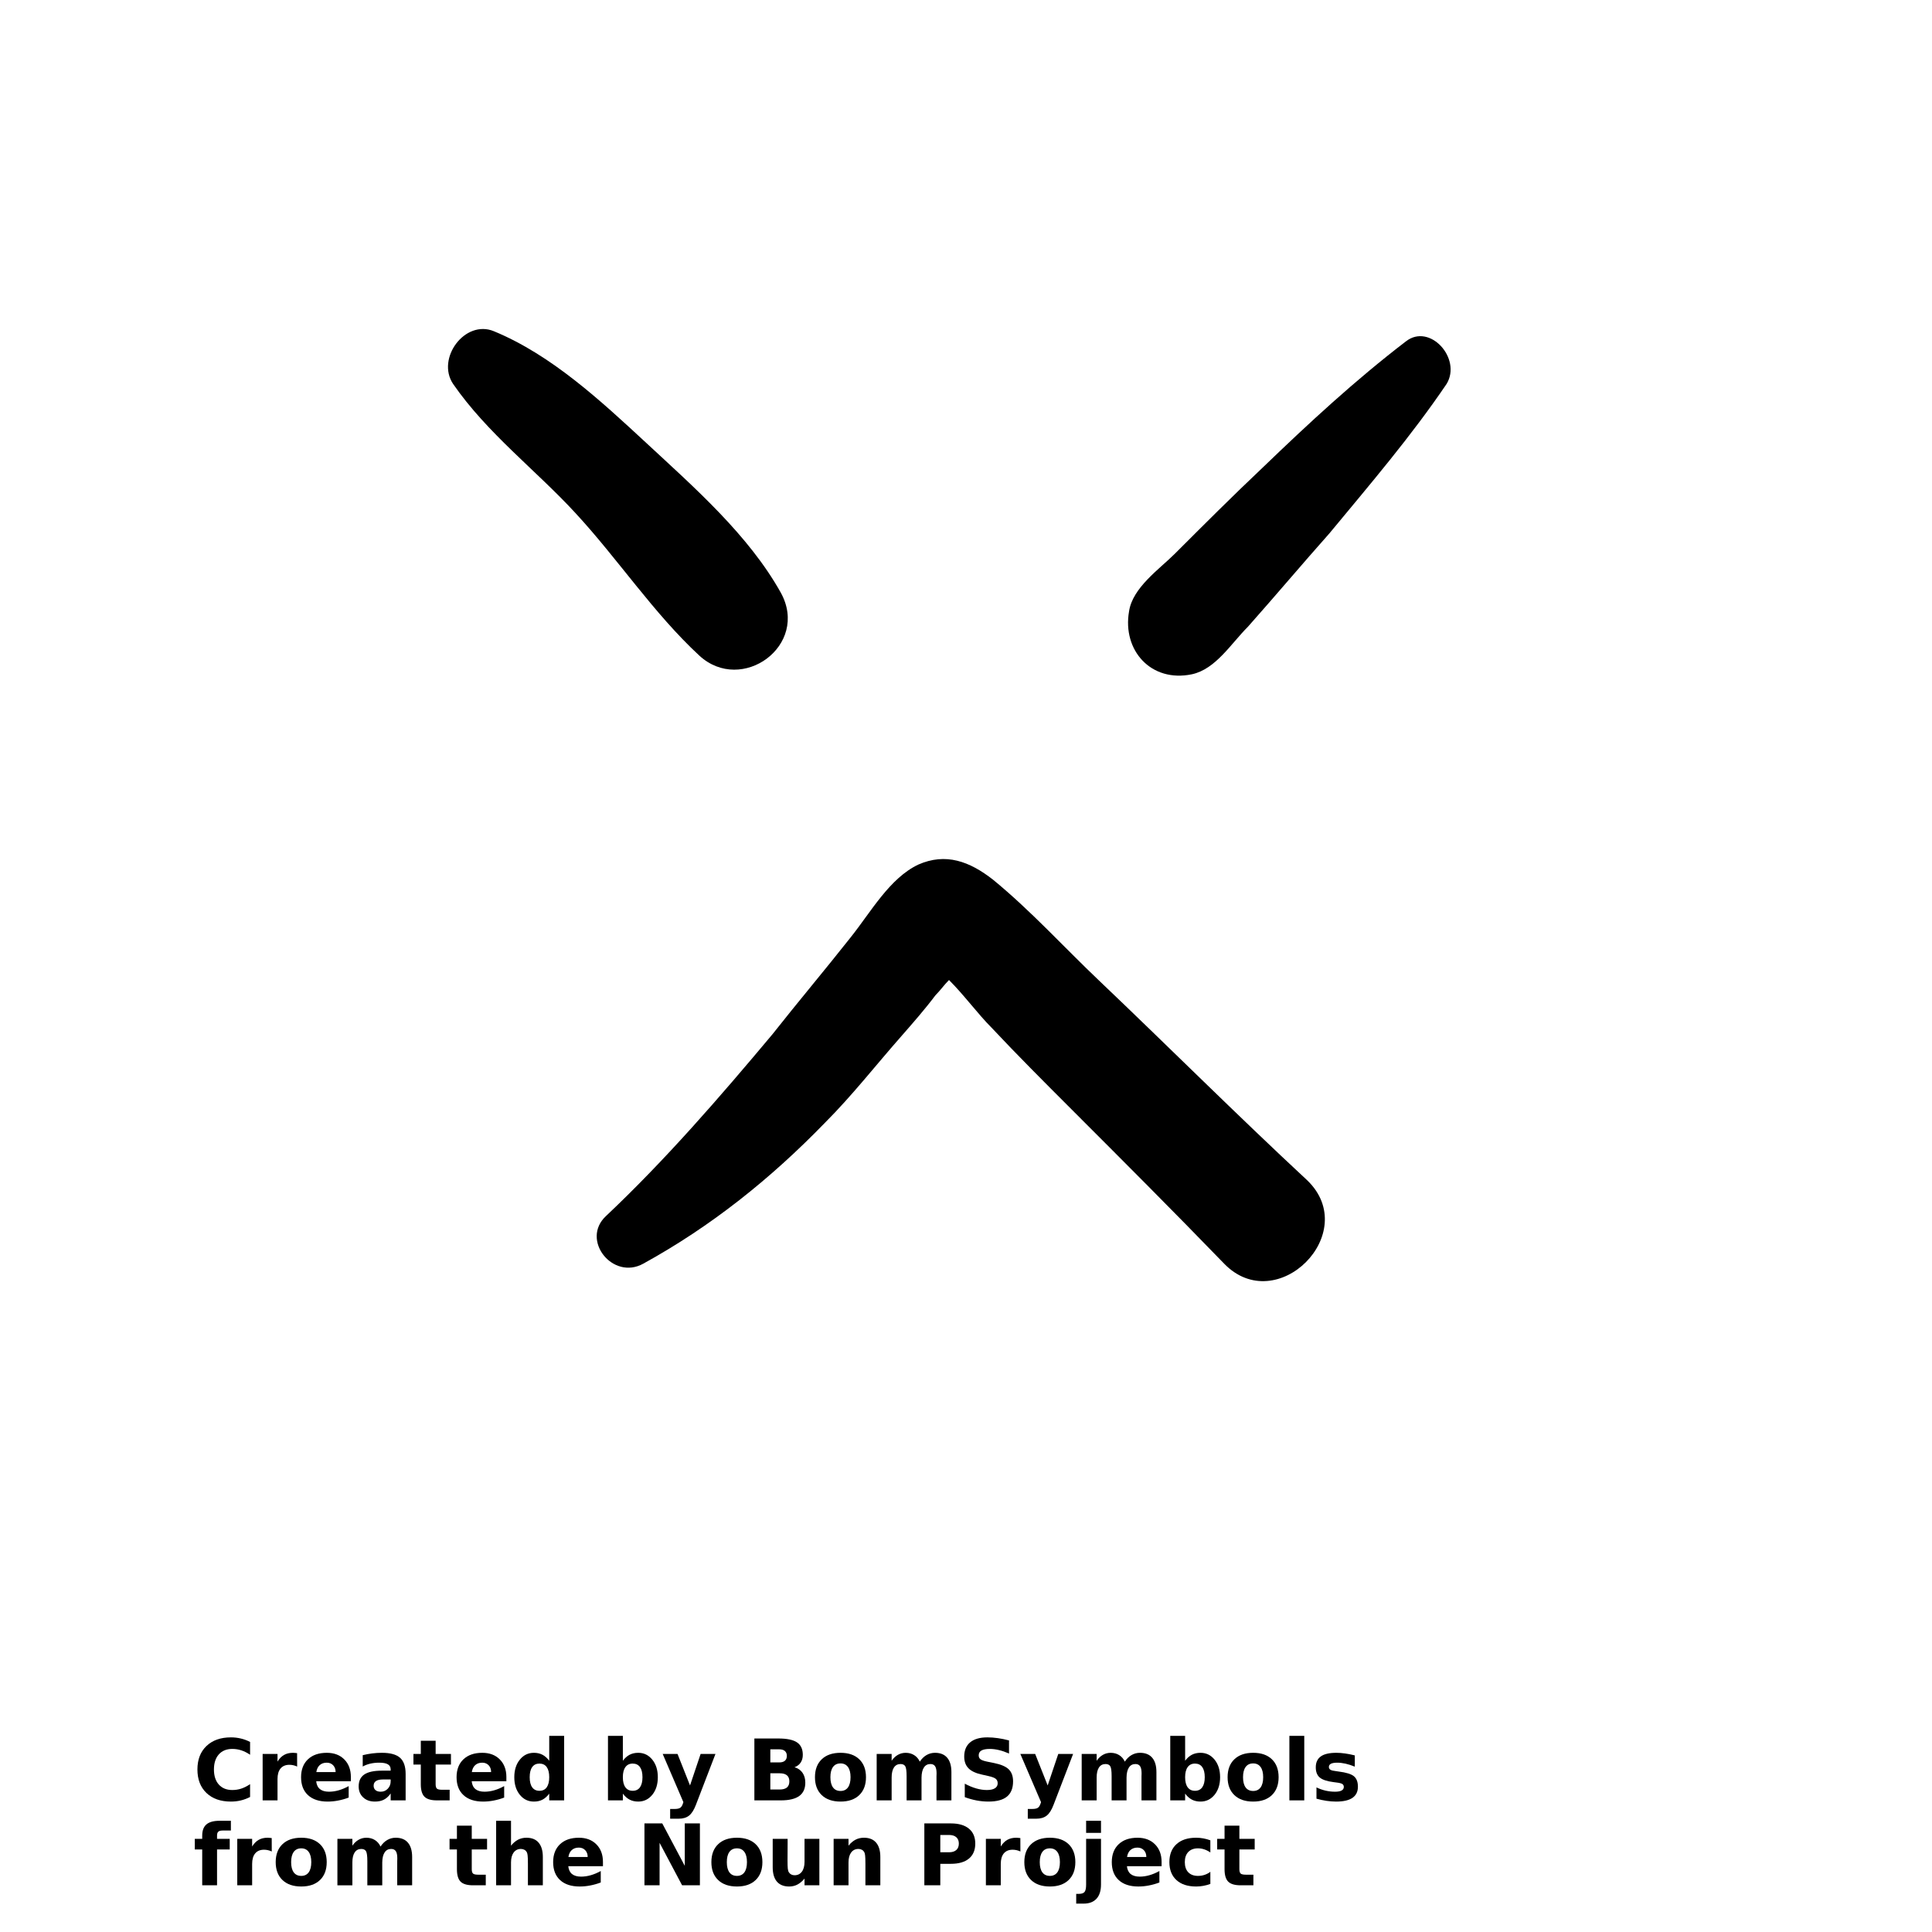
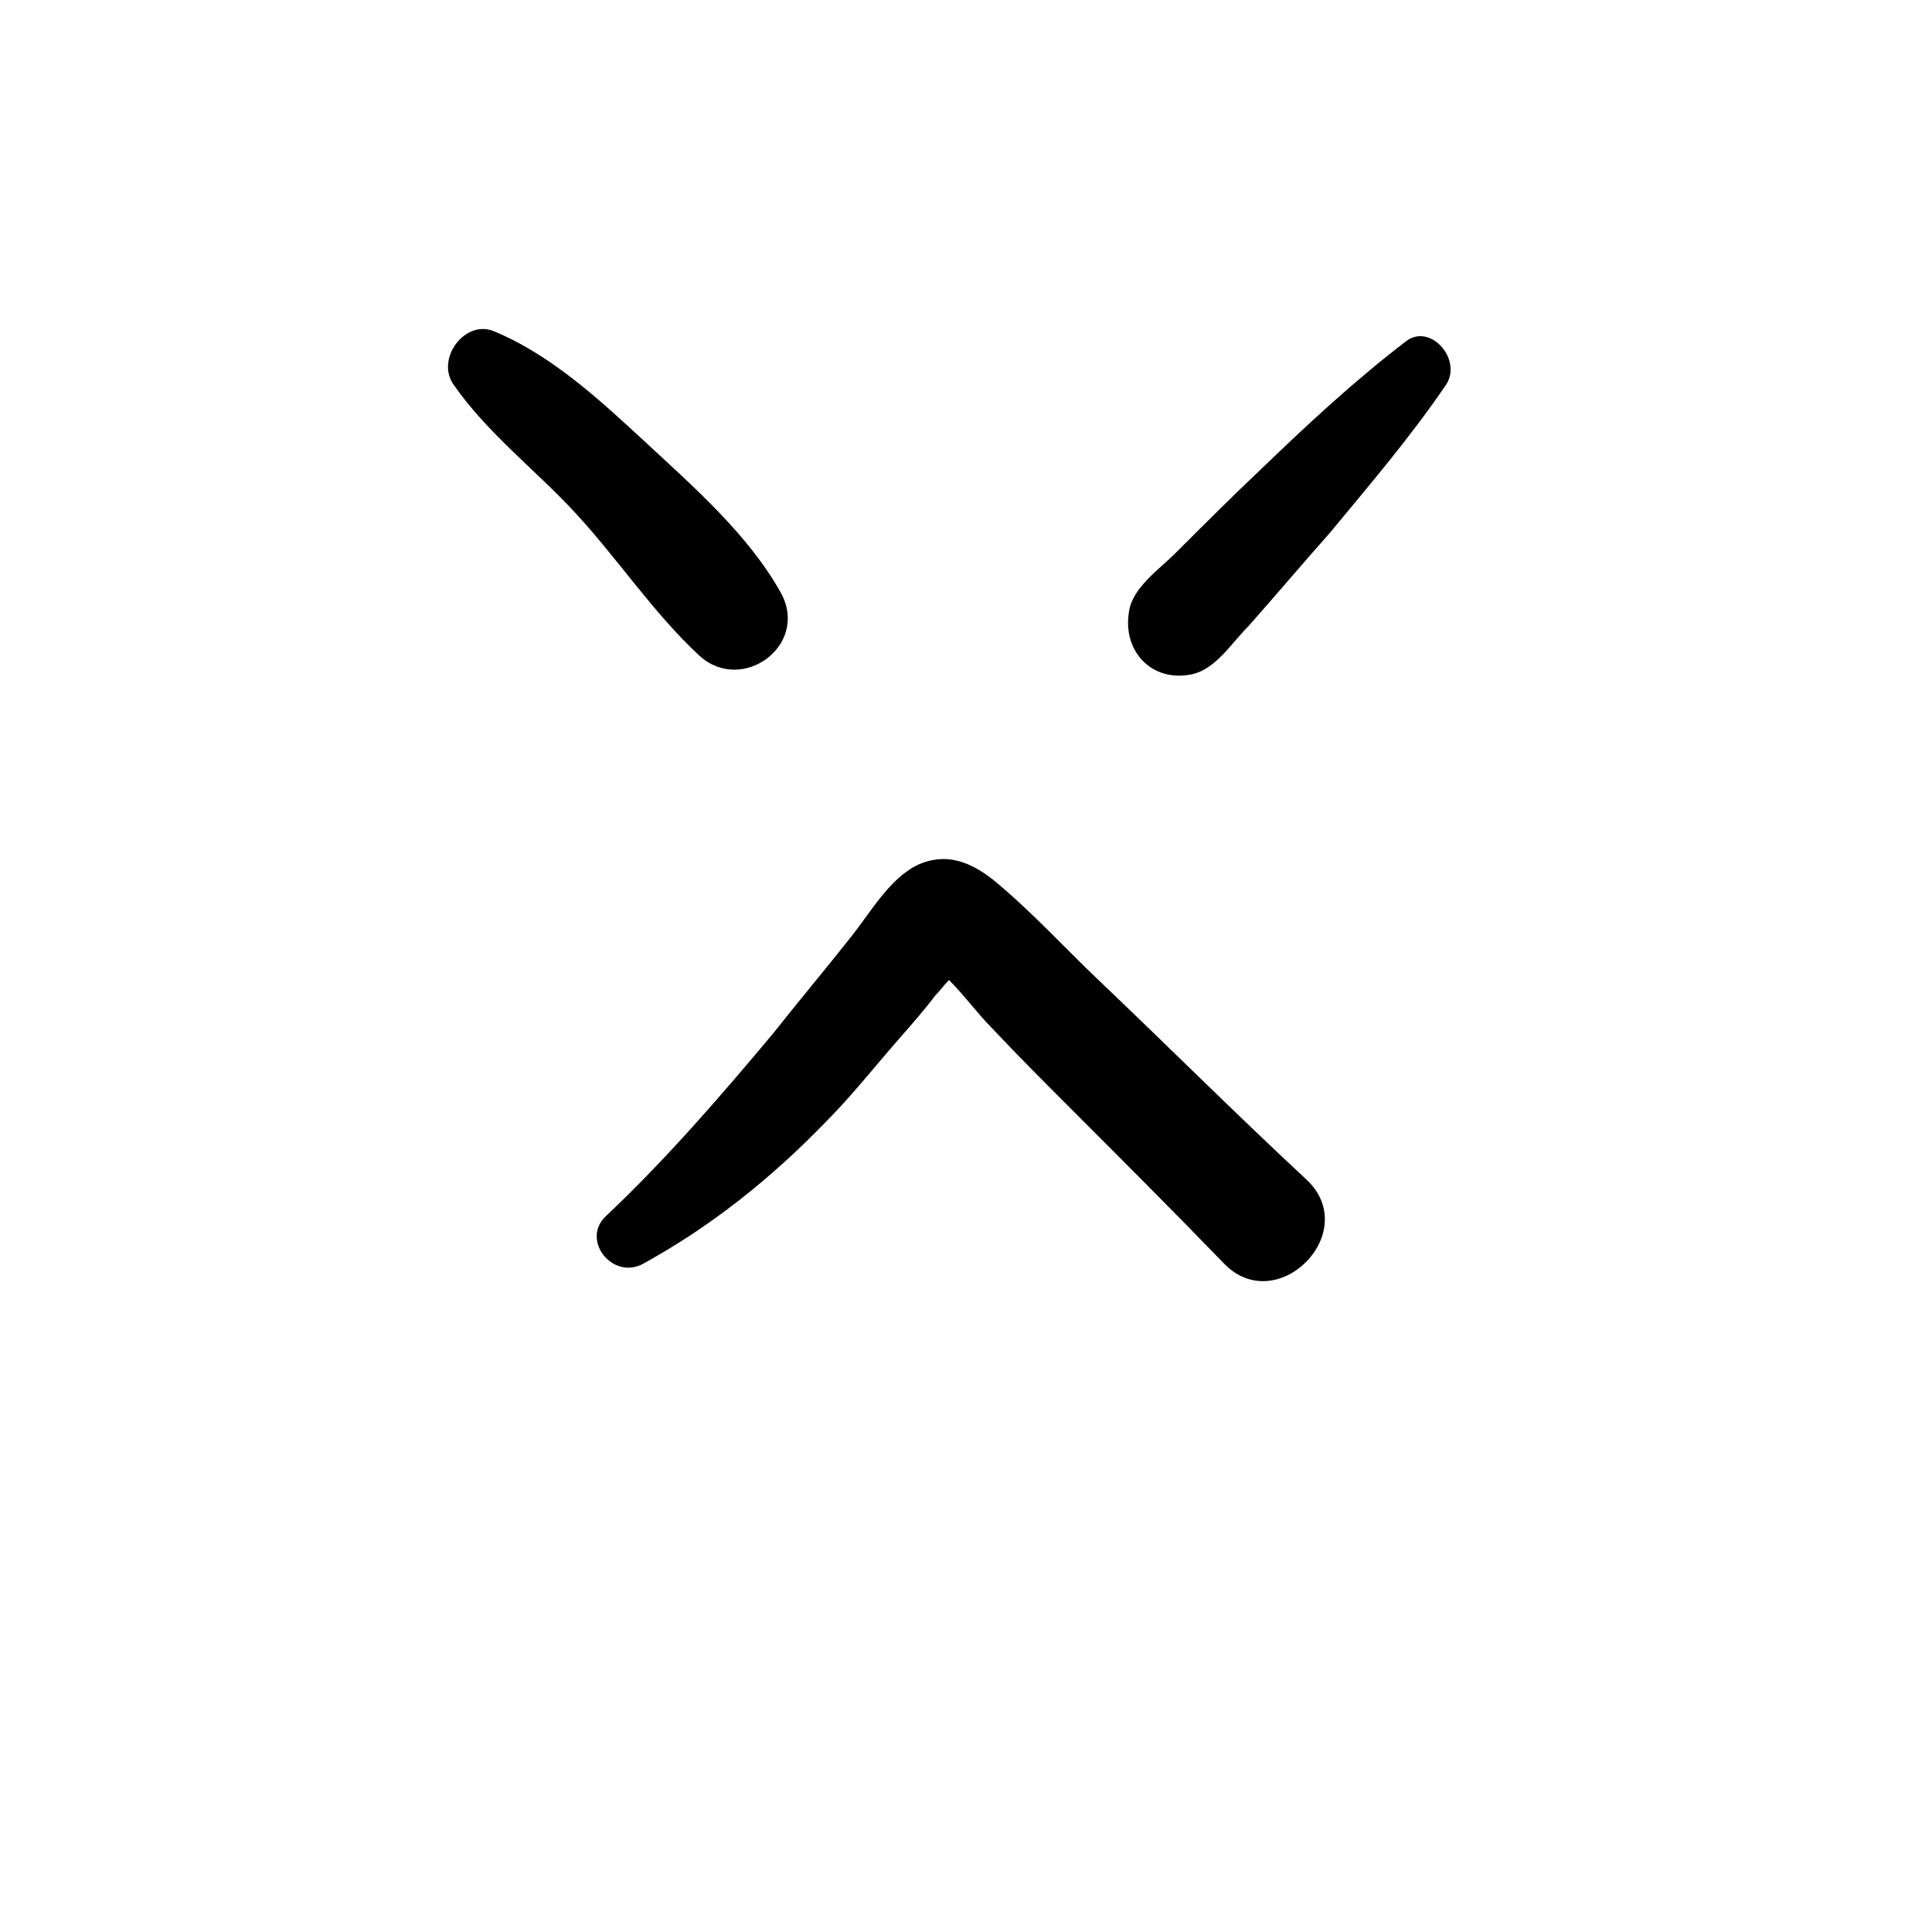
<svg xmlns="http://www.w3.org/2000/svg" xmlns:xlink="http://www.w3.org/1999/xlink" width="700pt" height="700pt" version="1.1" viewBox="0 0 700 700">
-   <defs>
-     <symbol id="v" overflow="visible">
-       <path d="m20.609-1.234c-1.062 0.555-2.172 0.969-3.328 1.25-1.148 0.281-2.344 0.422-3.594 0.422-3.742 0-6.703-1.039-8.891-3.125-2.18-2.094-3.266-4.926-3.266-8.5 0-3.582 1.086-6.414 3.266-8.5 2.188-2.094 5.148-3.141 8.891-3.141 1.25 0 2.445 0.141 3.594 0.422 1.156 0.273 2.266 0.684 3.328 1.234v4.641c-1.074-0.727-2.133-1.258-3.172-1.594-1.043-0.344-2.137-0.516-3.281-0.516-2.062 0-3.688 0.664-4.875 1.984-1.18 1.324-1.766 3.148-1.766 5.469 0 2.312 0.586 4.133 1.766 5.453 1.188 1.324 2.812 1.984 4.875 1.984 1.145 0 2.238-0.172 3.281-0.516 1.039-0.344 2.098-0.879 3.172-1.609z" />
-     </symbol>
-     <symbol id="d" overflow="visible">
-       <path d="m15.078-12.25c-0.469-0.219-0.938-0.379-1.406-0.484-0.461-0.102-0.93-0.156-1.406-0.156-1.375 0-2.438 0.445-3.188 1.328-0.742 0.887-1.109 2.156-1.109 3.812v7.75h-5.391v-16.828h5.391v2.766c0.688-1.102 1.477-1.906 2.375-2.406 0.895-0.508 1.969-0.766 3.219-0.766 0.176 0 0.367 0.012 0.578 0.031 0.219 0.012 0.523 0.043 0.922 0.094z" />
-     </symbol>
-     <symbol id="b" overflow="visible">
-       <path d="m19.375-8.453v1.531h-12.562c0.125 1.262 0.578 2.211 1.359 2.844 0.781 0.625 1.875 0.938 3.281 0.938 1.125 0 2.281-0.164 3.469-0.5 1.188-0.332 2.406-0.844 3.656-1.531v4.156c-1.273 0.48-2.543 0.84-3.812 1.078-1.273 0.25-2.543 0.375-3.812 0.375-3.043 0-5.406-0.77-7.094-2.312-1.688-1.551-2.531-3.723-2.531-6.516 0-2.75 0.828-4.91 2.484-6.484 1.656-1.57 3.938-2.359 6.844-2.359 2.633 0 4.742 0.797 6.328 2.391 1.594 1.594 2.391 3.727 2.391 6.391zm-5.531-1.797c0-1.02-0.297-1.844-0.891-2.469s-1.371-0.938-2.328-0.938c-1.043 0-1.891 0.297-2.547 0.891-0.648 0.586-1.055 1.422-1.219 2.516z" />
-     </symbol>
-     <symbol id="j" overflow="visible">
-       <path d="m10.125-7.578c-1.125 0-1.969 0.195-2.531 0.578-0.562 0.387-0.844 0.949-0.844 1.688 0 0.68 0.223 1.211 0.672 1.594 0.457 0.387 1.094 0.578 1.906 0.578 1.008 0 1.859-0.359 2.547-1.078 0.695-0.727 1.047-1.641 1.047-2.734v-0.625zm8.219-2.016v9.594h-5.422v-2.5c-0.719 1.023-1.531 1.766-2.438 2.234-0.898 0.469-1.992 0.703-3.281 0.703-1.75 0-3.168-0.504-4.25-1.516-1.086-1.02-1.625-2.344-1.625-3.969 0-1.969 0.676-3.41 2.031-4.328 1.352-0.926 3.484-1.391 6.391-1.391h3.172v-0.422c0-0.852-0.34-1.477-1.016-1.875-0.668-0.395-1.715-0.594-3.141-0.594-1.148 0-2.215 0.117-3.203 0.344-0.992 0.23-1.914 0.578-2.766 1.047v-4.109c1.145-0.281 2.297-0.492 3.453-0.641 1.164-0.145 2.332-0.219 3.5-0.219 3.031 0 5.219 0.602 6.562 1.797 1.352 1.199 2.031 3.148 2.031 5.844z" />
-     </symbol>
-     <symbol id="c" overflow="visible">
-       <path d="m8.453-21.609v4.781h5.547v3.844h-5.547v7.141c0 0.781 0.156 1.312 0.469 1.594 0.312 0.273 0.926 0.406 1.844 0.406h2.766v3.844h-4.609c-2.125 0-3.633-0.441-4.516-1.328-0.887-0.883-1.328-2.391-1.328-4.516v-7.141h-2.672v-3.844h2.672v-4.781z" />
-     </symbol>
-     <symbol id="i" overflow="visible">
-       <path d="m14.031-14.359v-9.016h5.406v23.375h-5.406v-2.438c-0.742 0.992-1.559 1.719-2.453 2.188-0.887 0.457-1.918 0.688-3.094 0.688-2.074 0-3.777-0.82-5.109-2.469-1.336-1.645-2-3.766-2-6.359s0.664-4.711 2-6.359c1.332-1.656 3.035-2.484 5.109-2.484 1.164 0 2.195 0.234 3.094 0.703 0.895 0.469 1.711 1.195 2.453 2.172zm-3.547 10.891c1.156 0 2.035-0.422 2.641-1.266 0.602-0.844 0.906-2.062 0.906-3.656 0-1.602-0.305-2.828-0.906-3.672-0.605-0.844-1.484-1.266-2.641-1.266-1.148 0-2.023 0.422-2.625 1.266-0.605 0.844-0.906 2.07-0.906 3.672 0 1.594 0.301 2.812 0.906 3.656 0.602 0.844 1.477 1.266 2.625 1.266z" />
-     </symbol>
-     <symbol id="g" overflow="visible">
-       <path d="m11.531-3.469c1.156 0 2.035-0.422 2.641-1.266 0.602-0.844 0.906-2.062 0.906-3.656 0-1.602-0.305-2.828-0.906-3.672-0.605-0.844-1.484-1.266-2.641-1.266-1.148 0-2.027 0.43-2.641 1.281-0.617 0.844-0.922 2.062-0.922 3.656 0 1.586 0.305 2.805 0.922 3.656 0.613 0.844 1.492 1.266 2.641 1.266zm-3.562-10.891c0.738-0.977 1.555-1.703 2.453-2.172 0.906-0.469 1.941-0.703 3.109-0.703 2.07 0 3.773 0.828 5.109 2.484 1.332 1.648 2 3.766 2 6.359s-0.668 4.715-2 6.359c-1.336 1.648-3.039 2.469-5.109 2.469-1.168 0-2.203-0.234-3.109-0.703-0.898-0.469-1.715-1.191-2.453-2.172v2.438h-5.391v-23.375h5.391z" />
-     </symbol>
-     <symbol id="f" overflow="visible">
-       <path d="m0.375-16.828h5.375l4.531 11.422 3.844-11.422h5.375l-7.078 18.422c-0.711 1.875-1.539 3.18-2.484 3.922-0.949 0.75-2.199 1.125-3.75 1.125h-3.109v-3.531h1.688c0.906 0 1.566-0.148 1.984-0.438 0.414-0.293 0.738-0.812 0.969-1.562l0.156-0.469z" />
-     </symbol>
-     <symbol id="h" overflow="visible">
-       <path d="m11.812-13.75c0.906 0 1.594-0.195 2.062-0.594 0.477-0.406 0.719-1 0.719-1.781 0-0.77-0.242-1.359-0.719-1.766-0.469-0.406-1.156-0.609-2.062-0.609h-3.203v4.75zm0.188 9.812c1.164 0 2.039-0.242 2.625-0.734 0.582-0.488 0.875-1.227 0.875-2.219 0-0.977-0.293-1.707-0.875-2.188-0.574-0.488-1.449-0.734-2.625-0.734h-3.391v5.875zm5.375-8.062c1.25 0.355 2.211 1.023 2.891 2 0.676 0.969 1.016 2.164 1.016 3.578 0 2.156-0.73 3.766-2.188 4.828-1.461 1.062-3.684 1.594-6.672 1.594h-9.594v-22.422h8.672c3.113 0 5.367 0.469 6.766 1.406 1.406 0.938 2.109 2.445 2.109 4.516 0 1.094-0.258 2.027-0.766 2.797-0.512 0.762-1.258 1.328-2.234 1.703z" />
-     </symbol>
-     <symbol id="a" overflow="visible">
-       <path d="m10.594-13.391c-1.199 0-2.109 0.434-2.734 1.297-0.625 0.855-0.938 2.09-0.938 3.703 0 1.605 0.312 2.84 0.938 3.703 0.625 0.855 1.535 1.281 2.734 1.281 1.164 0 2.062-0.426 2.688-1.281 0.625-0.863 0.938-2.098 0.938-3.703 0-1.613-0.312-2.848-0.938-3.703-0.625-0.863-1.523-1.297-2.688-1.297zm0-3.844c2.894 0 5.156 0.781 6.781 2.344s2.438 3.731 2.438 6.5c0 2.762-0.812 4.922-2.438 6.484s-3.887 2.344-6.781 2.344c-2.906 0-5.18-0.781-6.812-2.344-1.637-1.562-2.453-3.723-2.453-6.484 0-2.769 0.816-4.938 2.453-6.5 1.633-1.562 3.906-2.344 6.812-2.344z" />
-     </symbol>
-     <symbol id="e" overflow="visible">
-       <path d="m18.172-14.031c0.688-1.039 1.492-1.832 2.422-2.375 0.938-0.551 1.969-0.828 3.094-0.828 1.938 0 3.41 0.602 4.422 1.797 1.008 1.188 1.516 2.918 1.516 5.188v10.25h-5.406v-8.766c0.008-0.133 0.016-0.27 0.016-0.406 0.008-0.145 0.016-0.348 0.016-0.609 0-1.188-0.18-2.047-0.531-2.578-0.355-0.539-0.922-0.812-1.703-0.812-1.023 0-1.809 0.422-2.359 1.266-0.555 0.836-0.84 2.047-0.859 3.641v8.266h-5.406v-8.766c0-1.863-0.164-3.062-0.484-3.594-0.324-0.539-0.898-0.812-1.719-0.812-1.031 0-1.828 0.422-2.391 1.266-0.555 0.844-0.828 2.055-0.828 3.625v8.281h-5.422v-16.828h5.422v2.469c0.656-0.945 1.41-1.66 2.266-2.141 0.852-0.488 1.797-0.734 2.828-0.734 1.164 0 2.191 0.281 3.078 0.844 0.895 0.562 1.57 1.352 2.031 2.359z" />
-     </symbol>
-     <symbol id="u" overflow="visible">
-       <path d="m18.438-21.719v4.75c-1.242-0.551-2.449-0.969-3.625-1.25-1.168-0.281-2.273-0.422-3.312-0.422-1.375 0-2.398 0.195-3.062 0.578-0.656 0.375-0.984 0.965-0.984 1.766 0 0.605 0.219 1.074 0.656 1.406 0.445 0.336 1.258 0.621 2.438 0.859l2.469 0.5c2.488 0.5 4.258 1.262 5.312 2.281 1.051 1.023 1.578 2.477 1.578 4.359 0 2.469-0.734 4.309-2.203 5.516-1.469 1.211-3.711 1.812-6.719 1.812-1.43 0-2.859-0.137-4.297-0.406-1.43-0.27-2.856-0.672-4.281-1.203v-4.875c1.426 0.762 2.805 1.336 4.141 1.719 1.344 0.387 2.633 0.578 3.875 0.578 1.258 0 2.223-0.207 2.891-0.625 0.676-0.426 1.016-1.031 1.016-1.812 0-0.695-0.23-1.234-0.688-1.609-0.449-0.383-1.355-0.727-2.719-1.031l-2.234-0.5c-2.25-0.477-3.898-1.242-4.938-2.297-1.031-1.051-1.547-2.469-1.547-4.25 0-2.238 0.719-3.957 2.156-5.156 1.445-1.195 3.523-1.797 6.234-1.797 1.227 0 2.492 0.094 3.797 0.281 1.301 0.18 2.648 0.453 4.047 0.828z" />
-     </symbol>
-     <symbol id="t" overflow="visible">
-       <path d="m2.578-23.375h5.391v23.375h-5.391z" />
-     </symbol>
-     <symbol id="s" overflow="visible">
-       <path d="m15.734-16.297v4.078c-1.156-0.477-2.273-0.836-3.344-1.078-1.074-0.238-2.086-0.359-3.031-0.359-1.023 0-1.781 0.133-2.281 0.391-0.492 0.25-0.734 0.641-0.734 1.172 0 0.43 0.188 0.762 0.562 1 0.375 0.23 1.047 0.398 2.016 0.5l0.953 0.141c2.75 0.344 4.598 0.918 5.547 1.719 0.957 0.805 1.438 2.062 1.438 3.781 0 1.793-0.664 3.141-1.984 4.047-1.324 0.898-3.297 1.344-5.922 1.344-1.117 0-2.266-0.09-3.453-0.266-1.188-0.176-2.406-0.438-3.656-0.781v-4.094c1.07 0.523 2.172 0.914 3.297 1.172 1.125 0.262 2.269 0.391 3.438 0.391 1.051 0 1.844-0.145 2.375-0.438 0.531-0.289 0.797-0.723 0.797-1.297 0-0.477-0.184-0.832-0.547-1.062-0.367-0.238-1.094-0.422-2.188-0.547l-0.953-0.125c-2.387-0.301-4.062-0.859-5.031-1.672-0.961-0.812-1.438-2.039-1.438-3.688 0-1.781 0.609-3.102 1.828-3.969 1.219-0.863 3.094-1.297 5.625-1.297 0.988 0 2.031 0.078 3.125 0.234 1.094 0.148 2.281 0.383 3.562 0.703z" />
-     </symbol>
-     <symbol id="r" overflow="visible">
-       <path d="m13.656-23.375v3.531h-2.969c-0.762 0-1.293 0.141-1.594 0.422-0.305 0.273-0.453 0.746-0.453 1.422v1.172h4.594v3.844h-4.594v12.984h-5.375v-12.984h-2.688v-3.844h2.688v-1.172c0-1.832 0.508-3.188 1.531-4.062 1.02-0.875 2.602-1.312 4.75-1.312z" />
-     </symbol>
-     <symbol id="q" overflow="visible">
-       <path d="m19.5-10.25v10.25h-5.406v-7.812c0-1.469-0.039-2.477-0.109-3.031-0.062-0.551-0.172-0.957-0.328-1.219-0.211-0.352-0.496-0.625-0.859-0.812-0.355-0.195-0.766-0.297-1.234-0.297-1.117 0-1.996 0.434-2.641 1.297-0.637 0.867-0.953 2.062-0.953 3.594v8.281h-5.391v-23.375h5.391v9.016c0.801-0.977 1.656-1.703 2.562-2.172 0.914-0.469 1.926-0.703 3.031-0.703 1.945 0 3.422 0.602 4.422 1.797 1.008 1.188 1.516 2.918 1.516 5.188z" />
-     </symbol>
-     <symbol id="p" overflow="visible">
-       <path d="m2.828-22.422h6.453l8.156 15.375v-15.375h5.484v22.422h-6.453l-8.156-15.391v15.391h-5.484z" />
-     </symbol>
-     <symbol id="o" overflow="visible">
-       <path d="m2.406-6.547v-10.281h5.406v1.688c0 0.906-0.008 2.055-0.016 3.438-0.012 1.375-0.016 2.293-0.016 2.75 0 1.355 0.031 2.328 0.094 2.922 0.07 0.594 0.195 1.027 0.375 1.297 0.219 0.355 0.504 0.625 0.859 0.812 0.352 0.188 0.758 0.281 1.219 0.281 1.125 0 2.004-0.426 2.641-1.281 0.645-0.863 0.969-2.062 0.969-3.594v-8.312h5.375v16.828h-5.375v-2.438c-0.812 0.98-1.672 1.703-2.578 2.172s-1.902 0.703-2.984 0.703c-1.949 0-3.434-0.594-4.453-1.781-1.012-1.195-1.516-2.93-1.516-5.203z" />
-     </symbol>
-     <symbol id="n" overflow="visible">
-       <path d="m19.5-10.25v10.25h-5.406v-7.844c0-1.445-0.039-2.445-0.109-3-0.062-0.551-0.172-0.957-0.328-1.219-0.211-0.352-0.496-0.625-0.859-0.812-0.355-0.195-0.766-0.297-1.234-0.297-1.117 0-1.996 0.434-2.641 1.297-0.637 0.867-0.953 2.062-0.953 3.594v8.281h-5.391v-16.828h5.391v2.469c0.801-0.977 1.656-1.703 2.562-2.172 0.914-0.469 1.926-0.703 3.031-0.703 1.945 0 3.422 0.602 4.422 1.797 1.008 1.188 1.516 2.918 1.516 5.188z" />
-     </symbol>
-     <symbol id="m" overflow="visible">
-       <path d="m2.828-22.422h9.594c2.852 0 5.039 0.637 6.562 1.906 1.531 1.262 2.297 3.062 2.297 5.406 0 2.356-0.766 4.168-2.297 5.438-1.523 1.262-3.711 1.891-6.562 1.891h-3.812v7.781h-5.781zm5.781 4.188v6.266h3.203c1.113 0 1.977-0.27 2.594-0.812 0.613-0.551 0.922-1.328 0.922-2.328s-0.309-1.77-0.922-2.312c-0.617-0.539-1.48-0.812-2.594-0.812z" />
-     </symbol>
-     <symbol id="l" overflow="visible">
-       <path d="m2.578-16.828h5.391v16.531c0 2.25-0.543 3.969-1.625 5.156-1.086 1.188-2.652 1.781-4.703 1.781h-2.656v-3.531h0.922c1.02 0 1.719-0.23 2.094-0.688 0.383-0.461 0.578-1.367 0.578-2.719zm0-6.547h5.391v4.391h-5.391z" />
-     </symbol>
-     <symbol id="k" overflow="visible">
-       <path d="m16.172-16.297v4.391c-0.73-0.5-1.465-0.867-2.203-1.109-0.73-0.25-1.492-0.375-2.281-0.375-1.5 0-2.672 0.445-3.516 1.328-0.836 0.875-1.25 2.102-1.25 3.672 0 1.574 0.414 2.797 1.25 3.672 0.844 0.875 2.016 1.312 3.516 1.312 0.844 0 1.641-0.125 2.391-0.375 0.758-0.25 1.457-0.617 2.094-1.109v4.391c-0.836 0.312-1.688 0.547-2.562 0.703-0.867 0.156-1.73 0.234-2.594 0.234-3.043 0-5.418-0.773-7.125-2.328-1.711-1.562-2.562-3.727-2.562-6.5 0-2.781 0.852-4.945 2.562-6.5 1.707-1.562 4.082-2.344 7.125-2.344 0.875 0 1.738 0.078 2.594 0.234 0.863 0.156 1.719 0.391 2.562 0.703z" />
-     </symbol>
-   </defs>
  <g>
    <path d="m253.38 237.54c15.383 14.152 40-3.691 29.539-22.77-11.691-20.922-31.383-38.152-48.617-54.152-16.617-15.383-34.461-32-55.383-40.617-10.461-4.309-20.922 9.848-14.77 19.078 12.309 17.848 30.152 31.383 44.309 46.77 15.387 16.613 28.309 36.305 44.922 51.691z" />
    <path d="m509.38 123.69c-18.461 14.152-35.078 29.539-51.691 45.539-11.078 10.461-21.539 20.922-32 31.383-5.539 5.539-15.383 12.309-16.617 20.922-2.461 14.152 8 25.848 22.77 22.77 8.617-1.848 14.152-11.078 20.309-17.23 9.848-11.078 19.691-22.77 29.539-33.848 14.77-17.848 29.539-35.078 42.461-54.152 5.539-9.227-6.152-22.152-14.77-15.383z" />
    <path d="m398 355.08c-12.309-11.691-24.617-25.23-38.152-36.309-8.617-6.769-17.23-9.848-27.078-5.539-10.461 4.922-17.23 17.23-24.617 26.461-9.23 11.691-19.078 23.383-28.309 35.078-19.078 22.77-38.77 45.539-60.309 65.848-9.23 8.617 2.461 23.383 13.539 17.23 24.617-13.539 46.152-30.77 65.848-51.078 9.848-9.848 18.461-20.922 27.691-31.383 4.309-4.922 8.617-9.848 12.309-14.77 1.848-1.848 3.078-3.691 4.922-5.539 5.539 5.539 10.461 12.309 15.383 17.23 9.23 9.848 19.078 19.691 28.922 29.539 18.461 18.461 36.922 36.922 55.383 56 19.078 19.691 49.848-11.078 30.152-30.152-25.836-24.004-50.453-48.617-75.684-72.617z" />
    <use x="70" y="652.309" xlink:href="#v" />
    <use x="92.582" y="652.309" xlink:href="#d" />
    <use x="107.754" y="652.309" xlink:href="#b" />
    <use x="128.625" y="652.309" xlink:href="#j" />
    <use x="149.387" y="652.309" xlink:href="#c" />
    <use x="164.094" y="652.309" xlink:href="#b" />
    <use x="184.965" y="652.309" xlink:href="#i" />
    <use x="217.703" y="652.309" xlink:href="#g" />
    <use x="239.727" y="652.309" xlink:href="#f" />
    <use x="270.496" y="652.309" xlink:href="#h" />
    <use x="293.949" y="652.309" xlink:href="#a" />
    <use x="315.086" y="652.309" xlink:href="#e" />
    <use x="347.148" y="652.309" xlink:href="#u" />
    <use x="369.309" y="652.309" xlink:href="#f" />
    <use x="389.367" y="652.309" xlink:href="#e" />
    <use x="421.426" y="652.309" xlink:href="#g" />
    <use x="443.453" y="652.309" xlink:href="#a" />
    <use x="464.59" y="652.309" xlink:href="#t" />
    <use x="475.137" y="652.309" xlink:href="#s" />
    <use x="70" y="683.078" xlink:href="#r" />
    <use x="83.387" y="683.078" xlink:href="#d" />
    <use x="98.562" y="683.078" xlink:href="#a" />
    <use x="119.699" y="683.078" xlink:href="#e" />
    <use x="162.473" y="683.078" xlink:href="#c" />
    <use x="177.18" y="683.078" xlink:href="#q" />
    <use x="199.086" y="683.078" xlink:href="#b" />
    <use x="230.668" y="683.078" xlink:href="#p" />
    <use x="256.418" y="683.078" xlink:href="#a" />
    <use x="277.559" y="683.078" xlink:href="#o" />
    <use x="299.461" y="683.078" xlink:href="#n" />
    <use x="332.078" y="683.078" xlink:href="#m" />
    <use x="354.629" y="683.078" xlink:href="#d" />
    <use x="369.805" y="683.078" xlink:href="#a" />
    <use x="390.945" y="683.078" xlink:href="#l" />
    <use x="401.492" y="683.078" xlink:href="#b" />
    <use x="422.359" y="683.078" xlink:href="#k" />
    <use x="440.598" y="683.078" xlink:href="#c" />
  </g>
</svg>
